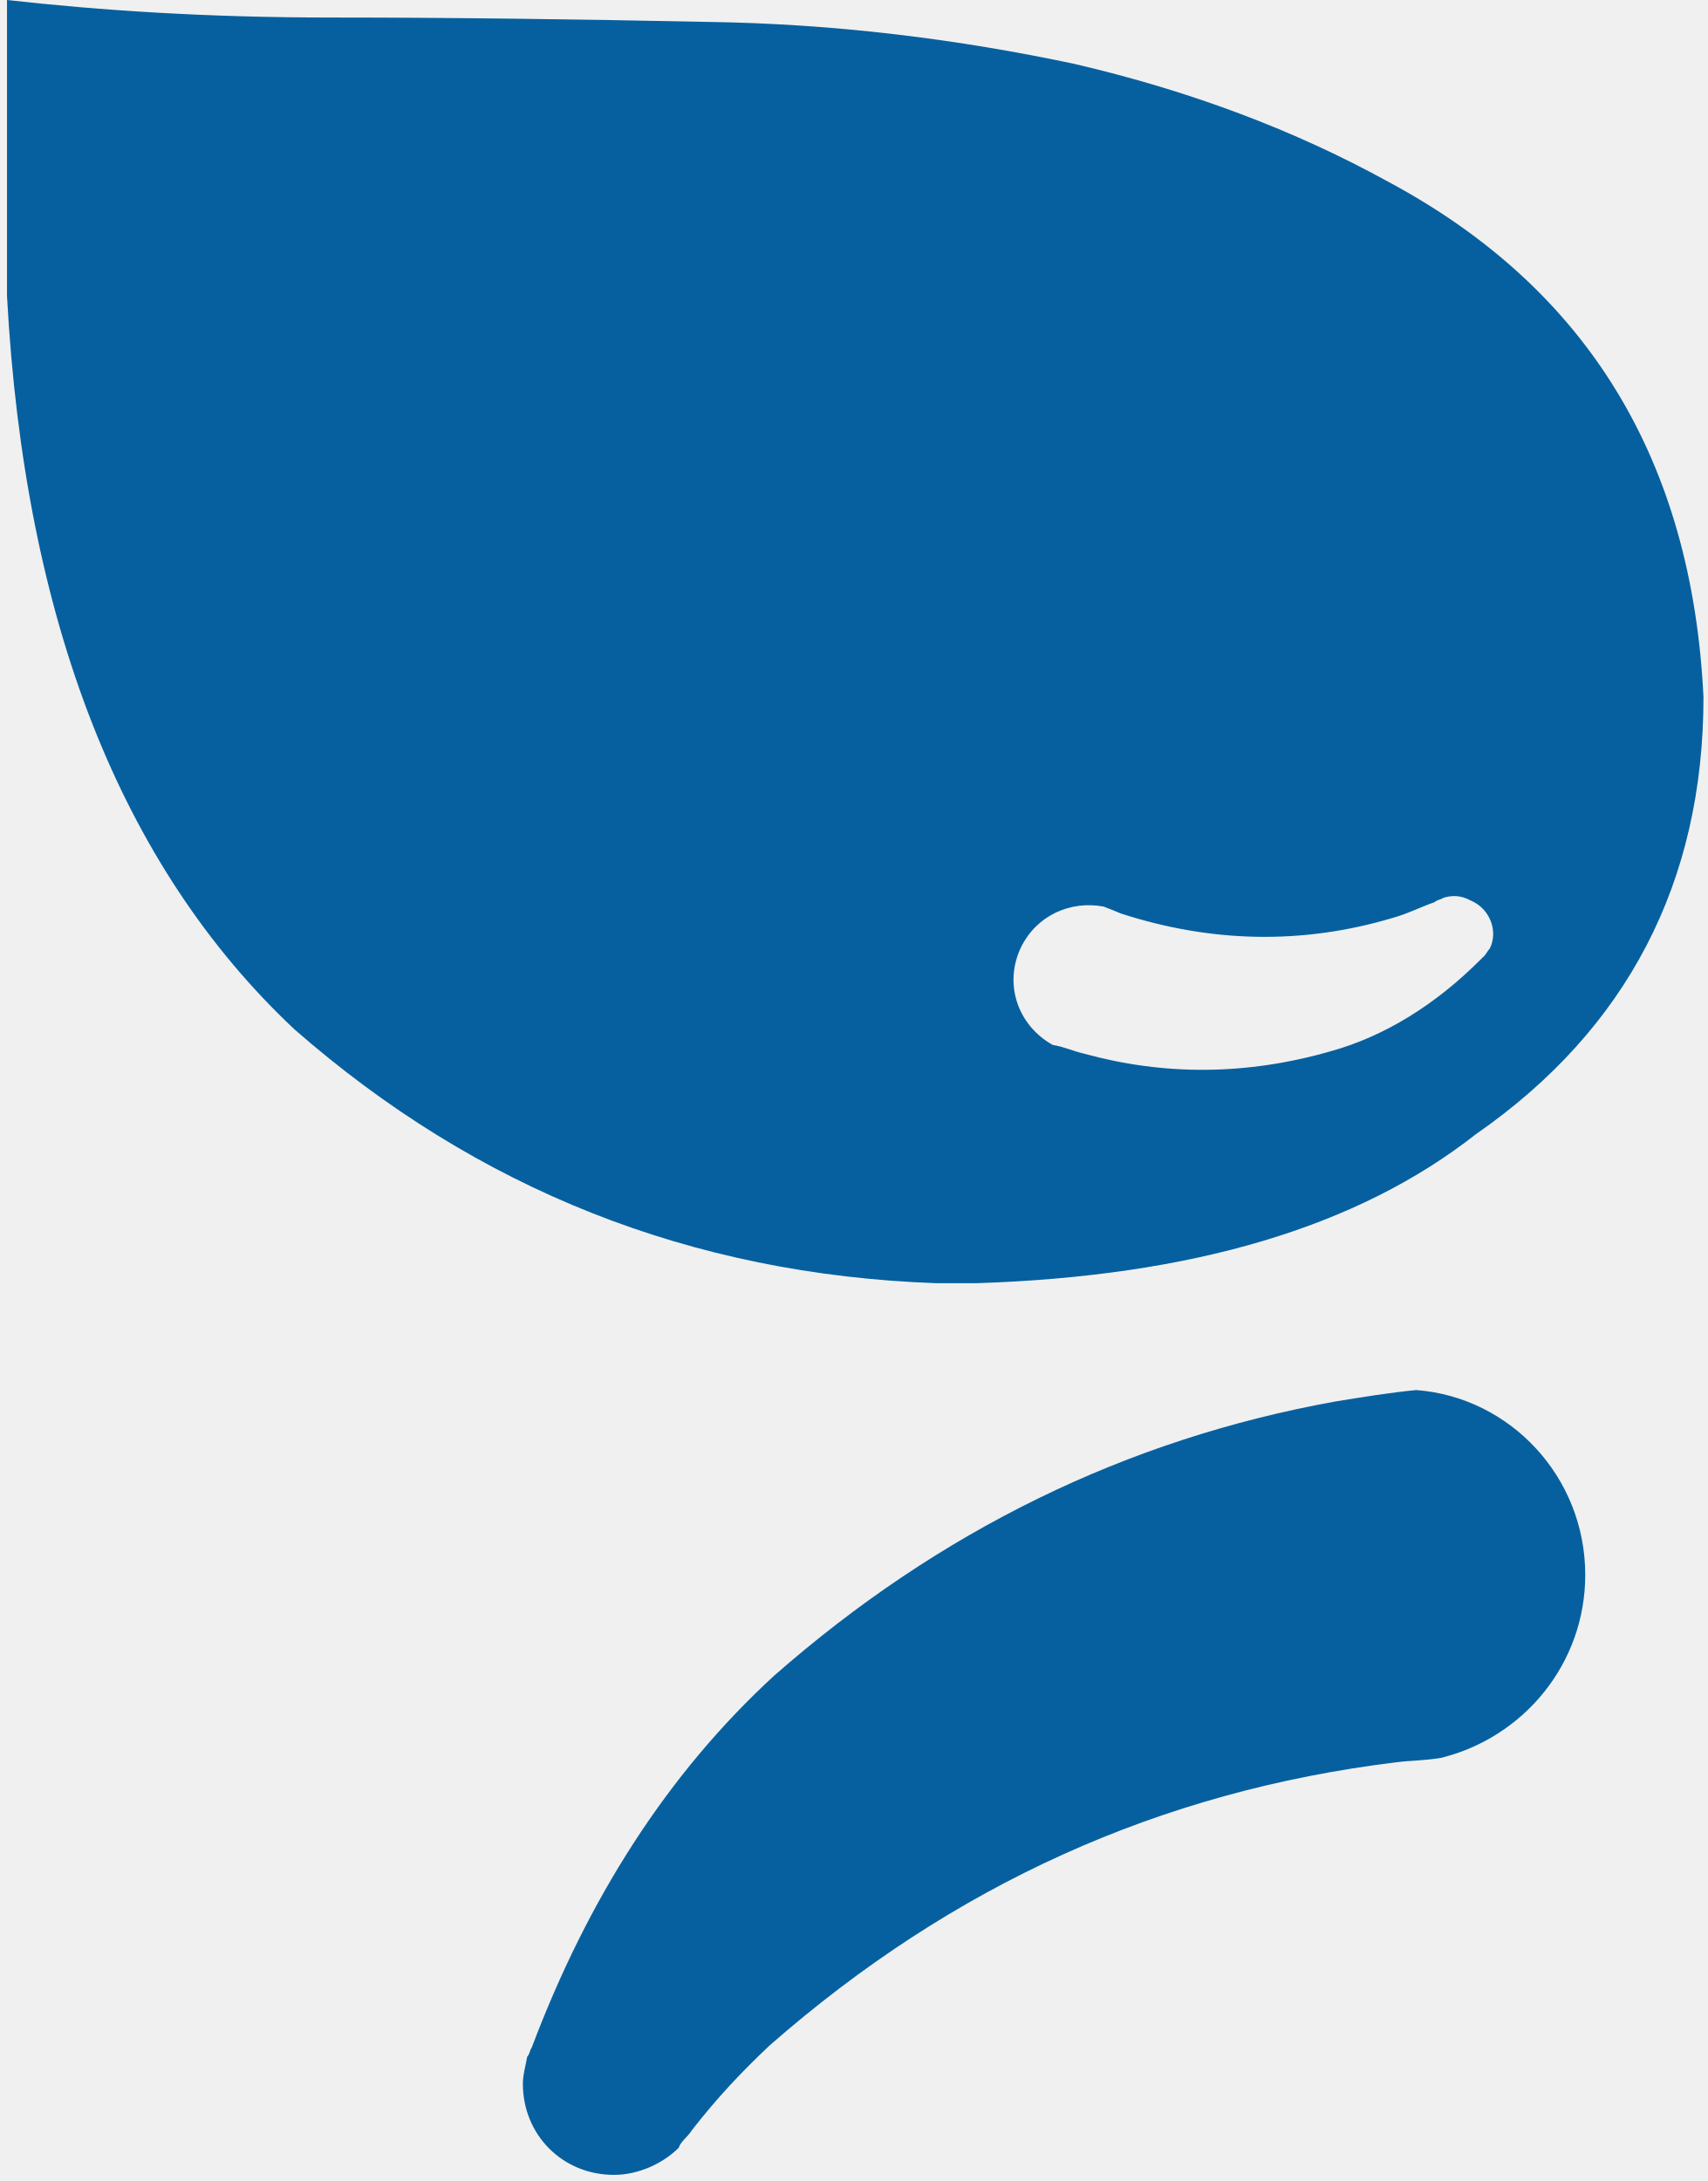
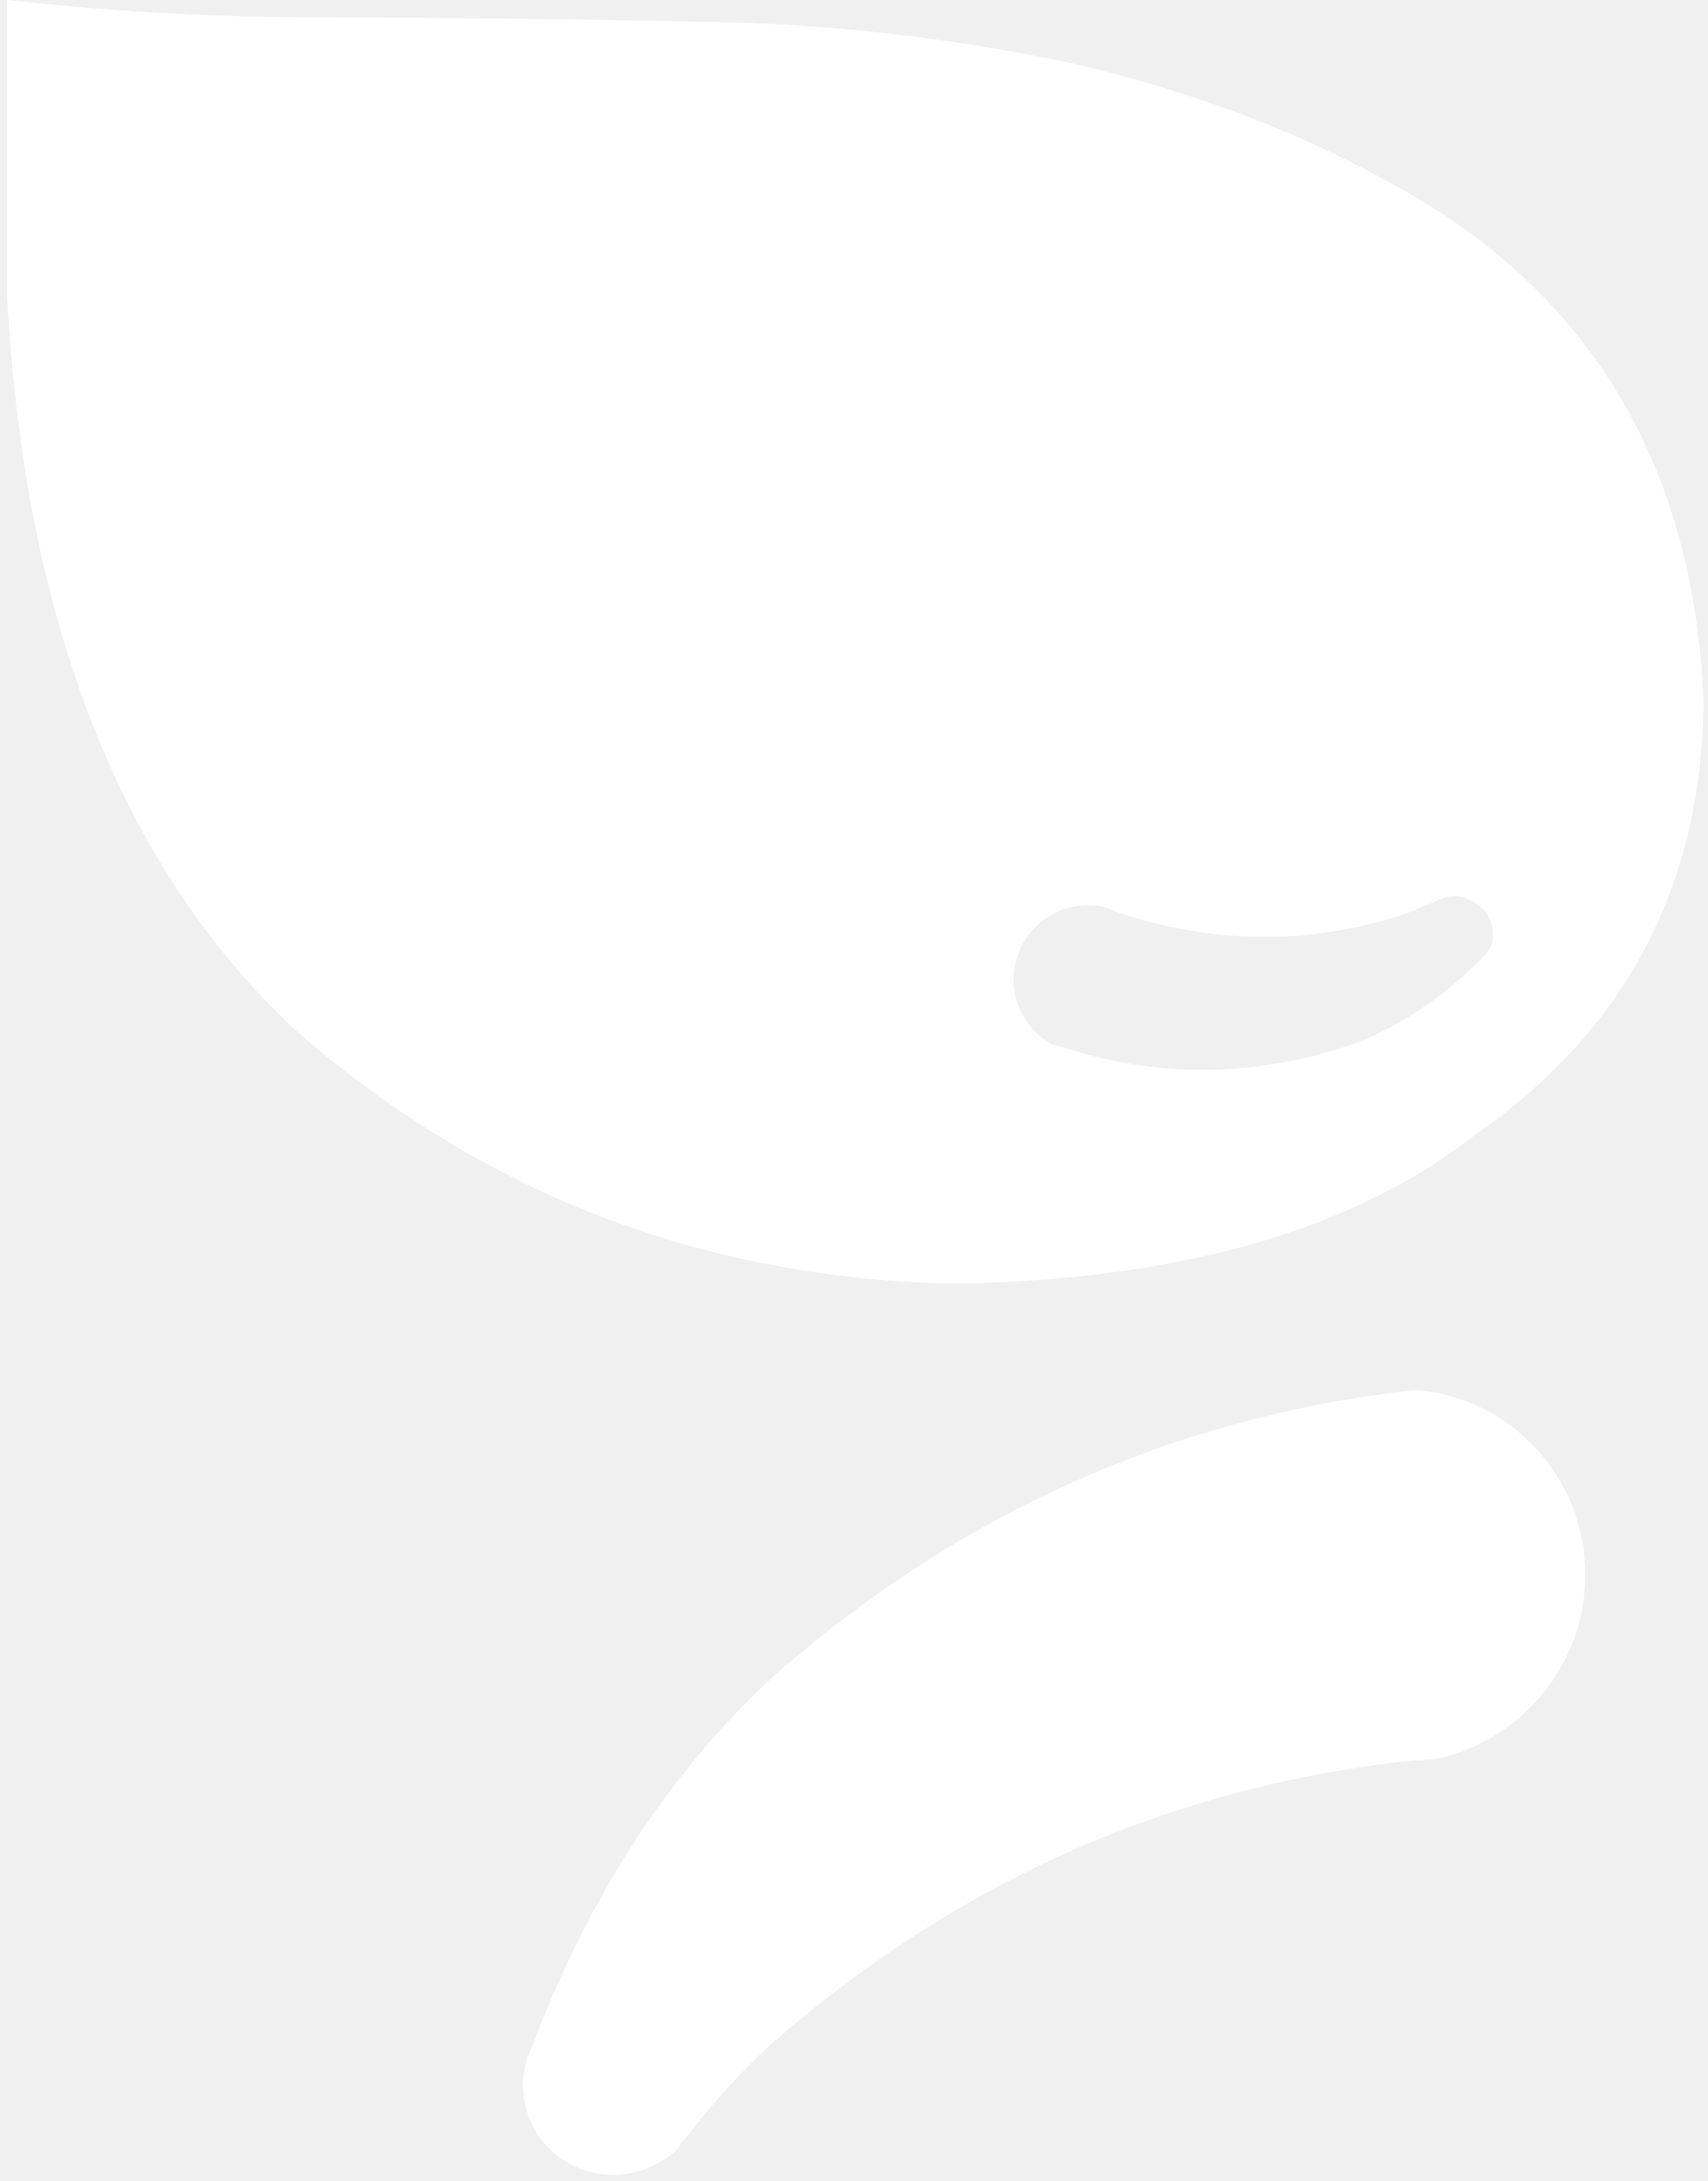
<svg xmlns="http://www.w3.org/2000/svg" width="195" height="249">
-   <g fill="#06609F" fill-rule="nonzero">
+   <g fill="#fff" fill-rule="nonzero">
    <path d="M181 179.8c0 10.2-7.1 18.6-16.5 20.9-1.8.3-3.6.3-5.1.5-27 3.3-50.6 14-71.5 32.3-3.3 3.1-6.1 6.1-8.9 9.7-.5.8-1.3 1.3-1.5 2-1.8 1.8-4.6 3.1-7.4 3.1-5.9 0-10.4-4.6-10.4-10.4 0-1 .3-2 .5-3.1.3-.3.3-.8.5-1 6.4-17 15.5-31.3 27.7-42.5 18.8-16.5 40.2-27 64.1-31.3 3.1-.5 6.1-1 9.2-1.3 10.7.8 19.3 9.9 19.3 21.1M170.1 108.3c-.3.3-.5.8-.8 1l-.3.3c-5.1 5.1-10.9 8.7-17 10.4-9.7 2.8-19.1 2.8-28.2.3-1.3-.3-2.3-.8-3.6-1-4.1-2.3-5.6-7.1-3.6-11.2 1.8-3.6 5.6-5.3 9.4-4.6.8.3 1.3.5 2 .8 10.2 3.3 20.6 3.6 31 .5 1.8-.5 3.3-1.3 4.8-1.8.3-.3.8-.3 1-.5 1-.3 2-.3 3.1.3 2.2.9 3.2 3.5 2.2 5.5m-11.5-87.5c-10.7-5.9-22.6-10.4-35.9-13.5-13.2-2.8-27.2-4.6-42-4.8-14.5-.3-29-.5-43-.5S11.5 1.2.8 0v33.8c2 37.1 13 65.1 32.8 83.7 20.9 18.3 45.3 28 73.3 29h4.6c24.7-.8 43.5-6.4 57-17 17.3-12 26-28.8 26-49.9-1.3-27-13.2-46.6-35.9-58.8" />
  </g>
</svg>
